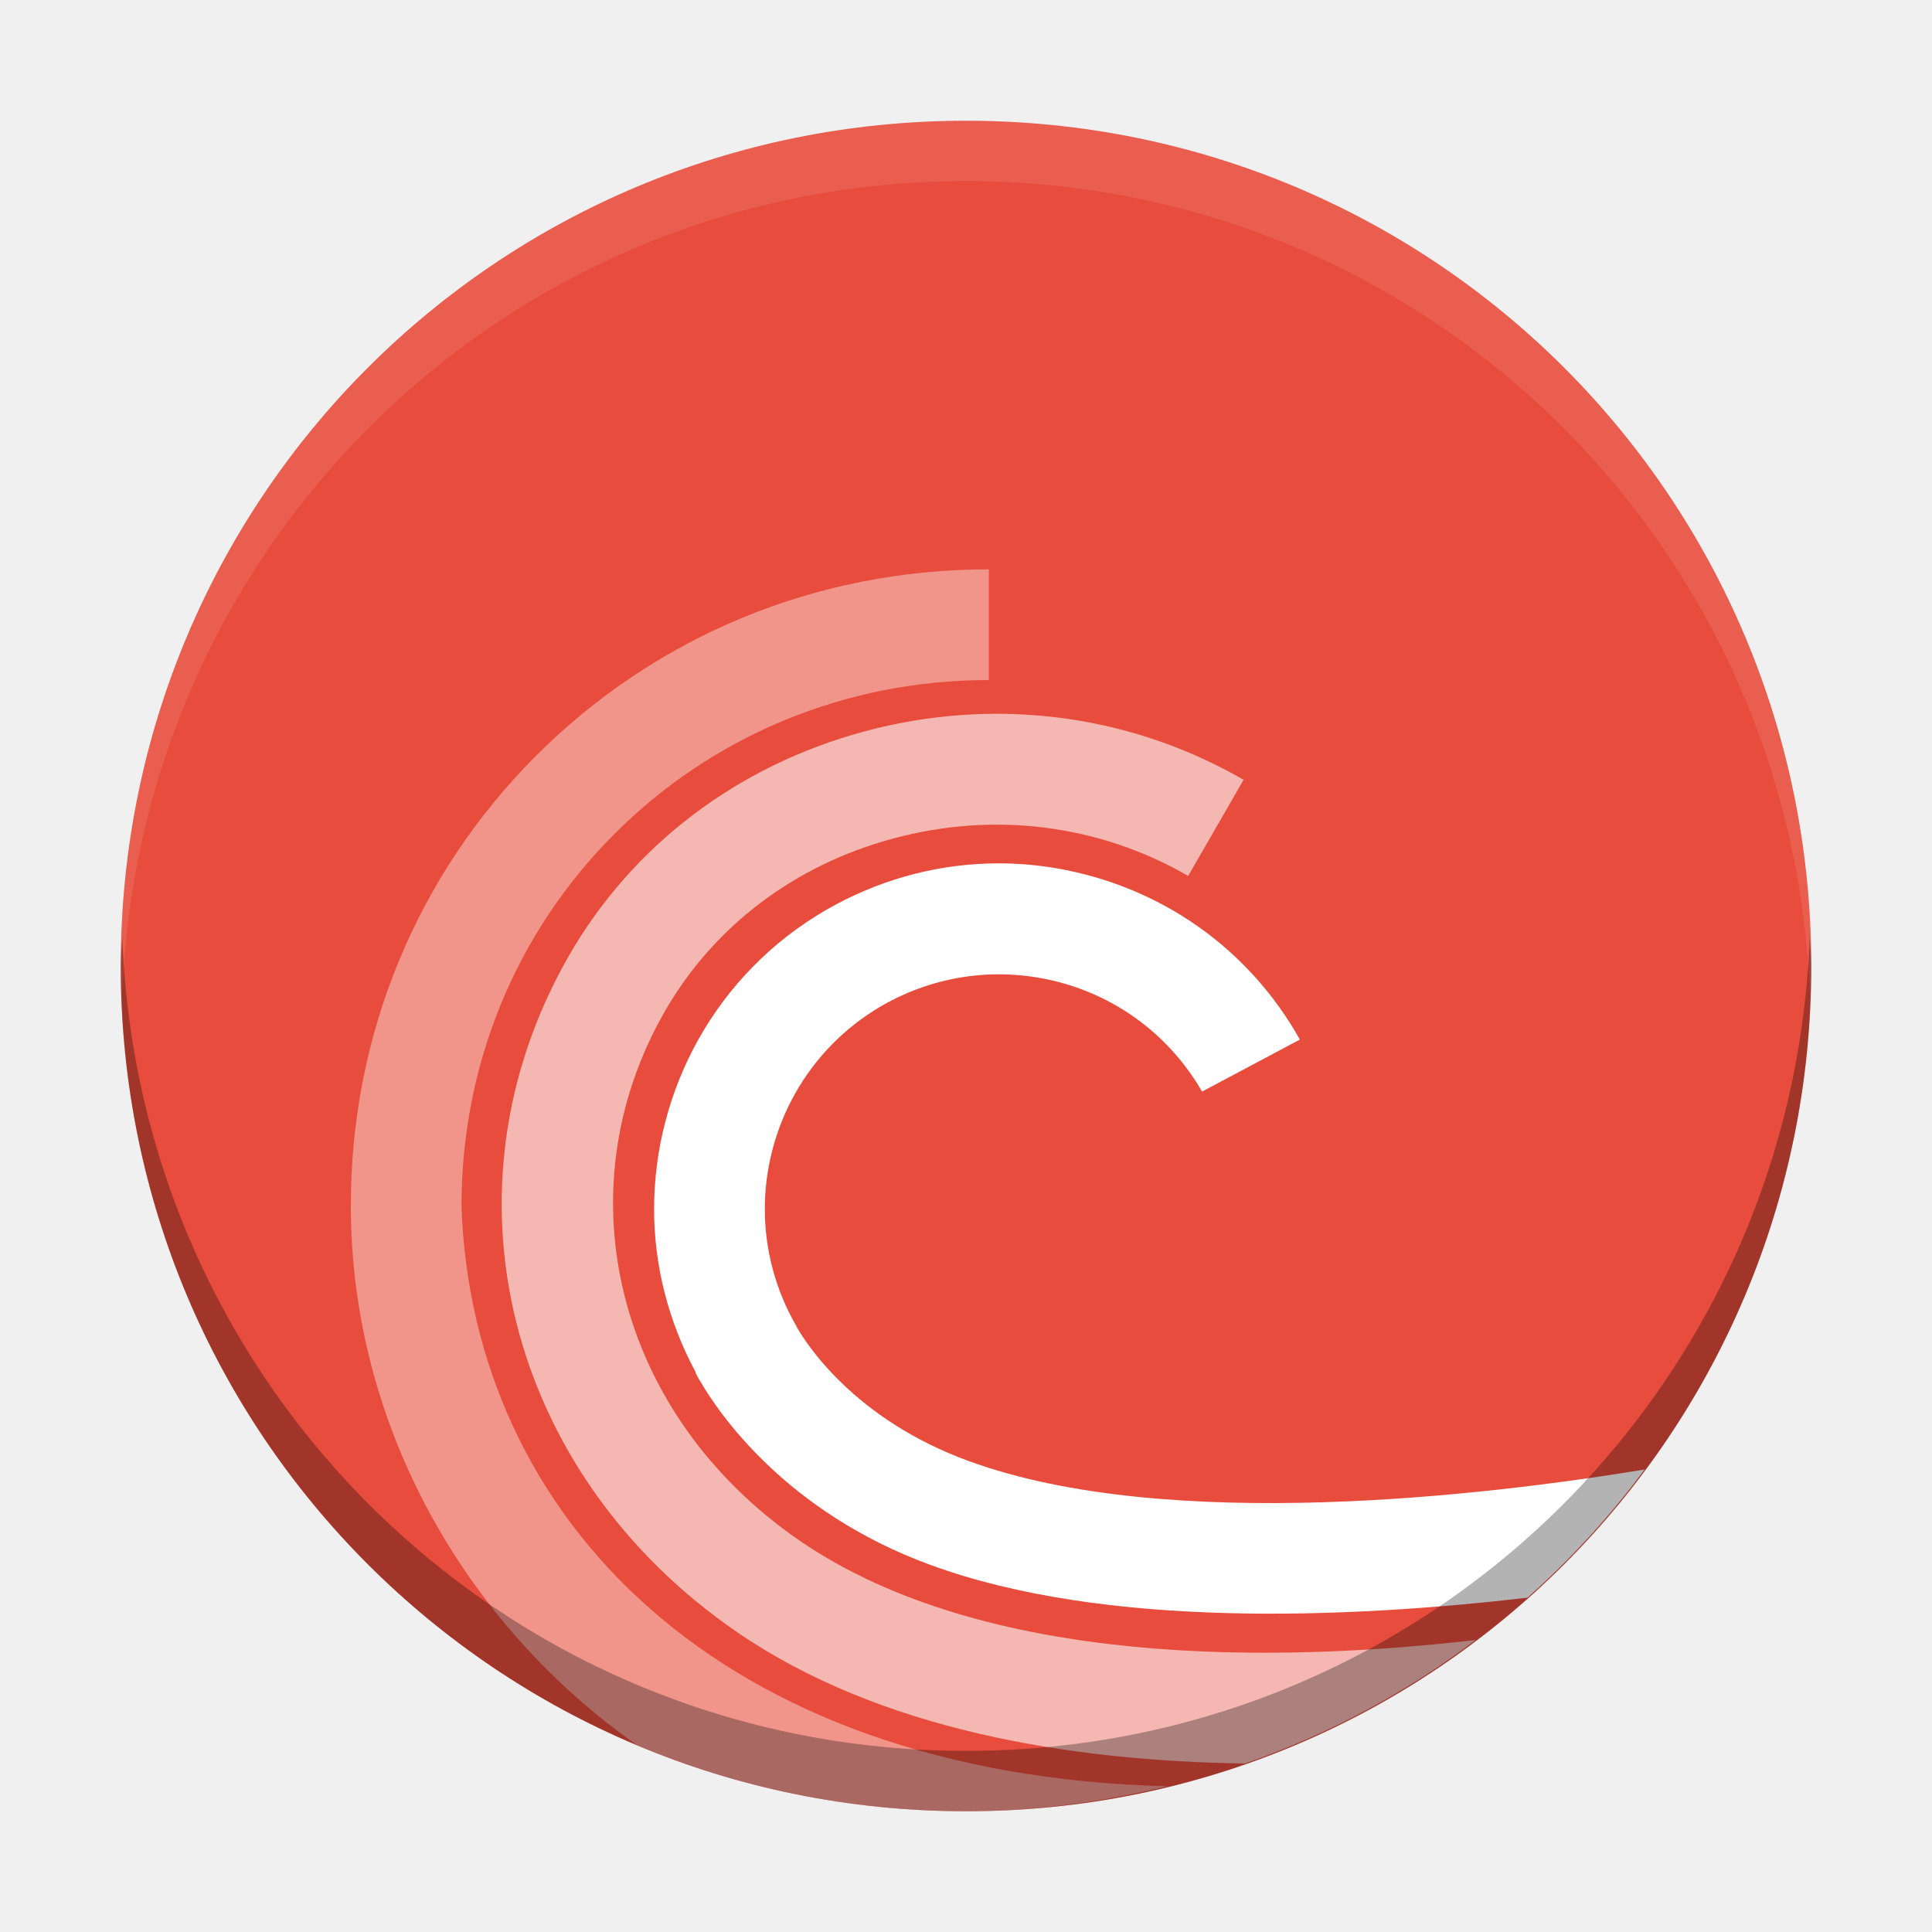
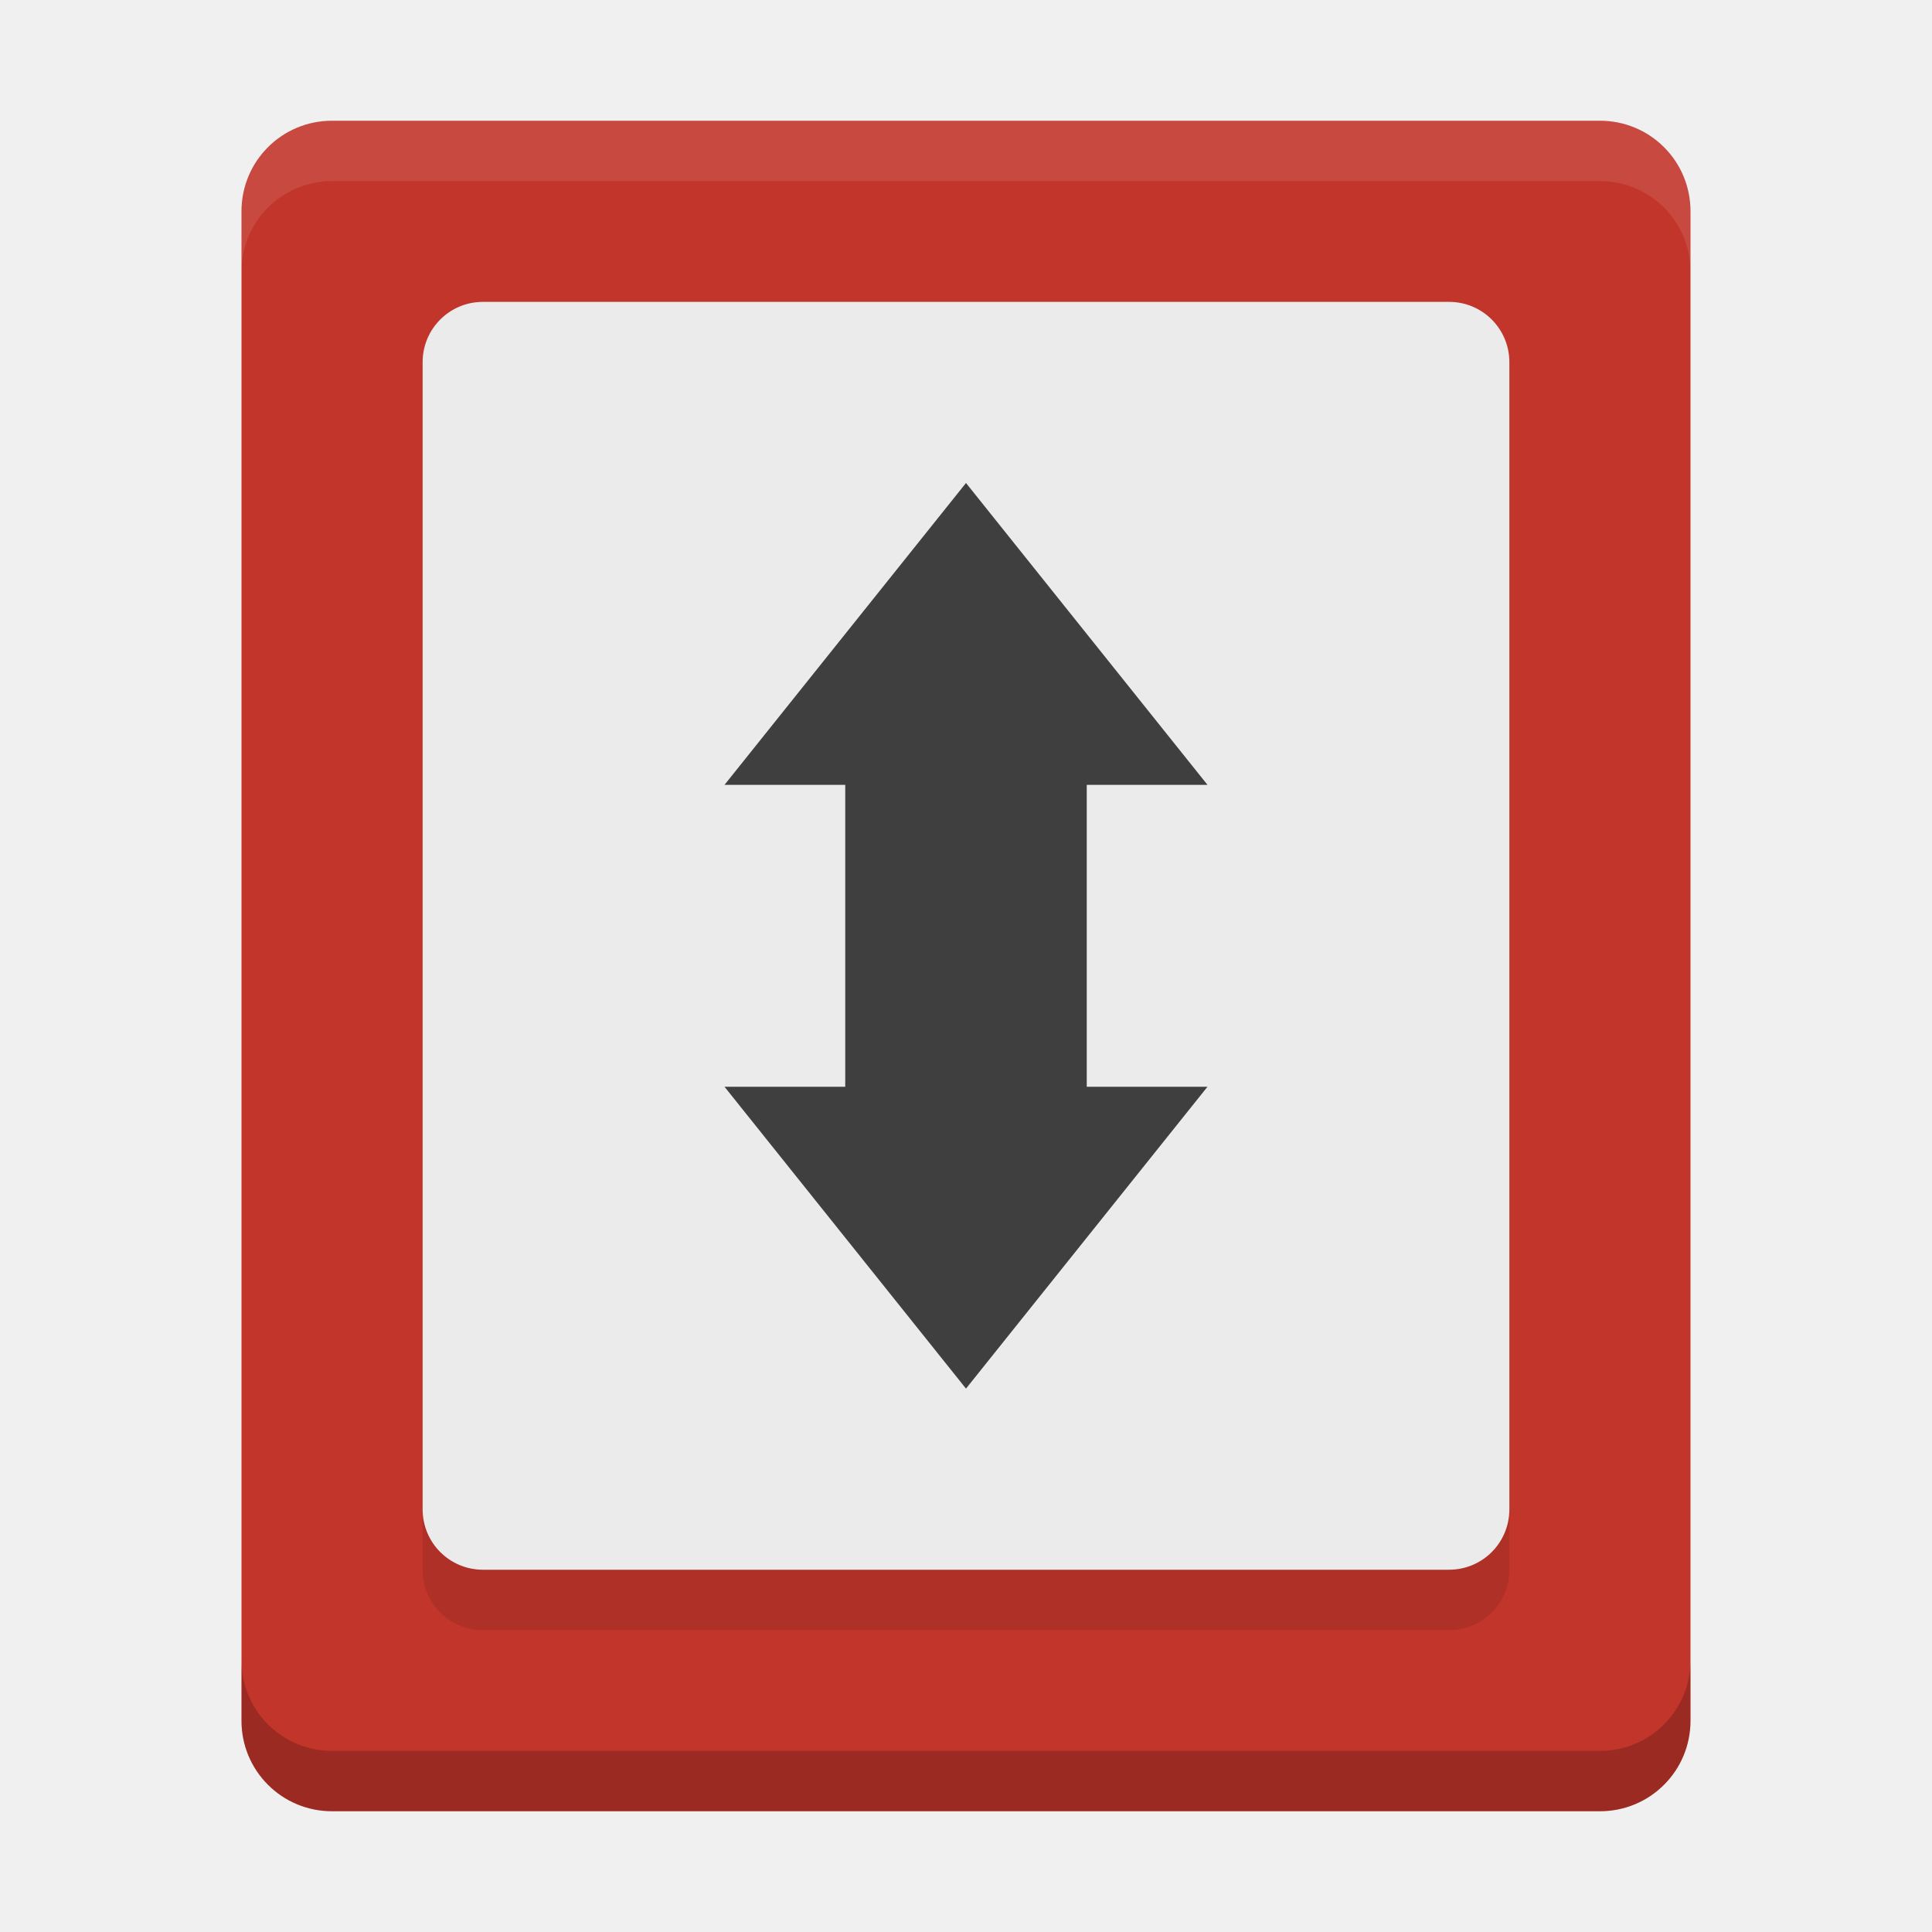
<svg xmlns="http://www.w3.org/2000/svg" id="svg2817" height="32" width="32" version="1.0">
+   <defs id="defs221" />
  <text id="text4087-2-6-5" opacity=".8" font-size="12.666px" xml:space="preserve" y="-5.187" x="877.226" font-family="'Bitstream Vera Sans'" fill="#000000">
    <tspan id="tspan4089-7-2-9" y="-5.187" x="877.226" />
  </text>
  <text id="text4087-2-6-5-5" opacity=".8" font-size="12.666px" xml:space="preserve" y="-45.929" x="901.187" font-family="'Bitstream Vera Sans'" fill="#000000">
    <tspan id="tspan4089-7-2-9-6" y="-45.929" x="901.187" />
  </text>
  <text id="text4087-2-6-5-2" opacity=".8" font-size="12.666px" xml:space="preserve" y="-76.007" x="-569.371" font-family="'Bitstream Vera Sans'" fill="#000000">
    <tspan id="tspan4089-7-2-9-2" y="-76.007" x="-569.371" />
  </text>
  <text id="text4087-2-6-5-59" opacity=".8" font-size="12.666px" xml:space="preserve" y="669.546" x="-2393.057" font-family="'Bitstream Vera Sans'" fill="#000000">
    <tspan id="tspan4089-7-2-9-4" y="669.546" x="-2393.057" />
  </text>
  <text id="text4087-2-6-5-1" opacity=".8" font-size="12.666px" xml:space="preserve" y="-461.328" x="-454.88" font-family="'Bitstream Vera Sans'" fill="#000000">
    <tspan id="tspan4089-7-2-9-7" y="-461.328" x="-454.88" />
  </text>
  <text id="text4087-2-6-5-7" opacity=".8" font-size="12.666px" xml:space="preserve" y="-874.798" x="352.722" font-family="'Bitstream Vera Sans'" fill="#000000">
    <tspan id="tspan4089-7-2-9-1" y="-874.798" x="352.722" />
  </text>
  <text id="text4087-2-6-5-5-3" opacity=".8" font-size="12.666px" xml:space="preserve" y="-915.54" x="376.683" font-family="'Bitstream Vera Sans'" fill="#000000">
    <tspan id="tspan4089-7-2-9-6-5" y="-915.54" x="376.683" />
  </text>
  <text id="text4087-2-6-5-3" opacity=".8" font-size="12.666px" xml:space="preserve" y="-922.75" x="-1114.78" font-family="'Bitstream Vera Sans'" fill="#000000">
    <tspan id="tspan4089-7-2-9-18" y="-922.75" x="-1114.78" />
  </text>
  <text id="text4087-2-6-5-4" opacity=".8" font-size="12.666px" xml:space="preserve" y="-1195.984" x="345.763" font-family="'Bitstream Vera Sans'" fill="#000000">
    <tspan id="tspan4089-7-2-9-9" y="-1195.984" x="345.763" />
  </text>
  <text id="text4087-2-6-5-7-1" opacity=".8" font-size="12.666px" xml:space="preserve" y="-569.293" x="1831.886" font-family="'Bitstream Vera Sans'" fill="#000000">
    <tspan id="tspan4089-7-2-9-1-8" y="-569.293" x="1831.886" />
  </text>
  <text id="text4087-2-6-5-5-5" opacity=".8" font-size="12.666px" xml:space="preserve" y="-610.034" x="1855.847" font-family="'Bitstream Vera Sans'" fill="#000000">
    <tspan id="tspan4089-7-2-9-6-9" y="-610.034" x="1855.847" />
  </text>
  <text id="text4087-2-6-5-75" opacity=".8" font-size="12.666px" xml:space="preserve" y="-617.244" x="364.384" font-family="'Bitstream Vera Sans'" fill="#000000">
    <tspan id="tspan4089-7-2-9-3" y="-617.244" x="364.384" />
  </text>
  <text id="text4087-2-6-5-4-8" opacity=".8" font-size="12.666px" xml:space="preserve" y="-890.478" x="1824.927" font-family="'Bitstream Vera Sans'" fill="#000000">
    <tspan id="tspan4089-7-2-9-9-8" y="-890.478" x="1824.927" />
  </text>
  <text id="text4087-2-6-5-45" opacity=".8" font-size="12.666px" xml:space="preserve" y="-665.336" x="-573.433" font-family="'Bitstream Vera Sans'" fill="#000000">
    <tspan id="tspan4089-7-2-9-75" y="-665.336" x="-573.433" />
  </text>
  <text id="text4087-2-6-5-59-7" opacity=".8" font-size="12.666px" xml:space="preserve" y="80.218" x="-2397.118" font-family="'Bitstream Vera Sans'" fill="#000000">
    <tspan id="tspan4089-7-2-9-4-0" y="80.218" x="-2397.118" />
  </text>
  <text id="text4087-2-6-5-8" opacity=".8" font-size="12.666px" xml:space="preserve" y="173.09" x="-682.363" font-family="'Bitstream Vera Sans'" fill="#000000">
    <tspan id="tspan4089-7-2-9-19" y="173.09" x="-682.363" />
  </text>
  <text id="text4087-2-6-5-7-5" opacity=".8" font-size="12.666px" xml:space="preserve" y="-6.092" x="426.662" font-family="'Bitstream Vera Sans'" fill="#000000">
    <tspan id="tspan4089-7-2-9-1-2" y="-6.092" x="426.662" />
  </text>
  <text id="text4087-2-6-5-5-0" opacity=".8" font-size="12.666px" xml:space="preserve" y="-46.834" x="450.622" font-family="'Bitstream Vera Sans'" fill="#000000">
    <tspan id="tspan4089-7-2-9-6-2" y="-46.834" x="450.622" />
  </text>
  <text id="text4087-2-6-5-26" opacity=".8" font-size="12.666px" xml:space="preserve" y="-54.044" x="-1040.841" font-family="'Bitstream Vera Sans'" fill="#000000">
    <tspan id="tspan4089-7-2-9-90" y="-54.044" x="-1040.841" />
  </text>
  <text id="text4087-2-6-5-4-3" opacity=".8" font-size="12.666px" xml:space="preserve" y="-327.278" x="419.702" font-family="'Bitstream Vera Sans'" fill="#000000">
    <tspan id="tspan4089-7-2-9-9-5" y="-327.278" x="419.702" />
  </text>
  <text id="text4087-2-6-5-55" opacity=".8" font-size="12.666px" xml:space="preserve" y="-56.758" x="-608.033" font-family="'Bitstream Vera Sans'" fill="#000000">
    <tspan id="tspan4089-7-2-9-32" y="-56.758" x="-608.033" />
  </text>
  <text id="text4087-2-6-5-59-9" opacity=".8" font-size="12.666px" xml:space="preserve" y="688.795" x="-2431.718" font-family="'Bitstream Vera Sans'" fill="#000000">
    <tspan id="tspan4089-7-2-9-4-1" y="688.795" x="-2431.718" />
  </text>
  <text id="text4087-2-6-5-1-8" opacity=".8" font-size="12.666px" xml:space="preserve" y="-918.289" x="-456.939" font-family="'Bitstream Vera Sans'" fill="#000000">
    <tspan id="tspan4089-7-2-9-7-8" y="-918.289" x="-456.939" />
  </text>
  <text id="text4087-2-6-5-7-8" opacity=".8" font-size="12.666px" xml:space="preserve" y="-1331.759" x="350.663" font-family="'Bitstream Vera Sans'" fill="#000000">
    <tspan id="tspan4089-7-2-9-1-9" y="-1331.759" x="350.663" />
  </text>
  <text id="text4087-2-6-5-5-52" opacity=".8" font-size="12.666px" xml:space="preserve" y="-1372.501" x="374.624" font-family="'Bitstream Vera Sans'" fill="#000000">
    <tspan id="tspan4089-7-2-9-6-4" y="-1372.501" x="374.624" />
  </text>
  <text id="text4087-2-6-5-3-4" opacity=".8" font-size="12.666px" xml:space="preserve" y="-1379.71" x="-1116.84" font-family="'Bitstream Vera Sans'" fill="#000000">
    <tspan id="tspan4089-7-2-9-18-3" y="-1379.71" x="-1116.84" />
  </text>
  <text id="text4087-2-6-5-4-7" opacity=".8" font-size="12.666px" xml:space="preserve" y="-1652.945" x="343.703" font-family="'Bitstream Vera Sans'" fill="#000000">
    <tspan id="tspan4089-7-2-9-9-54" y="-1652.945" x="343.703" />
  </text>
  <text id="text4087-2-6-5-7-1-2" opacity=".8" font-size="12.666px" xml:space="preserve" y="-1026.253" x="1829.826" font-family="'Bitstream Vera Sans'" fill="#000000">
    <tspan id="tspan4089-7-2-9-1-8-0" y="-1026.253" x="1829.826" />
  </text>
  <text id="text4087-2-6-5-5-5-6" opacity=".8" font-size="12.666px" xml:space="preserve" y="-1066.995" x="1853.787" font-family="'Bitstream Vera Sans'" fill="#000000">
    <tspan id="tspan4089-7-2-9-6-9-8" y="-1066.995" x="1853.787" />
  </text>
  <text id="text4087-2-6-5-75-4" opacity=".8" font-size="12.666px" xml:space="preserve" y="-1074.205" x="362.324" font-family="'Bitstream Vera Sans'" fill="#000000">
    <tspan id="tspan4089-7-2-9-3-9" y="-1074.205" x="362.324" />
  </text>
  <text id="text4087-2-6-5-4-8-1" opacity=".8" font-size="12.666px" xml:space="preserve" y="-1347.439" x="1822.867" font-family="'Bitstream Vera Sans'" fill="#000000">
    <tspan id="tspan4089-7-2-9-9-8-8" y="-1347.439" x="1822.867" />
  </text>
  <text id="text4087-2-6-5-45-0" opacity=".8" font-size="12.666px" xml:space="preserve" y="-1122.296" x="-575.492" font-family="'Bitstream Vera Sans'" fill="#000000">
    <tspan id="tspan4089-7-2-9-75-2" y="-1122.296" x="-575.492" />
  </text>
  <text id="text4087-2-6-5-59-5" opacity=".8" font-size="12.666px" xml:space="preserve" y="-376.743" x="-2399.178" font-family="'Bitstream Vera Sans'" fill="#000000">
    <tspan id="tspan4089-7-2-9-4-00" y="-376.743" x="-2399.178" />
  </text>
  <text id="text4087-2-6-5-264" opacity=".8" font-size="12.666px" xml:space="preserve" y="-283.87" x="-684.422" font-family="'Bitstream Vera Sans'" fill="#000000">
    <tspan id="tspan4089-7-2-9-8" y="-283.87" x="-684.422" />
  </text>
  <text id="text4087-2-6-5-42" opacity=".8" font-size="12.666px" xml:space="preserve" y="-42.956" x="155.592" font-family="'Bitstream Vera Sans'" fill="#000000">
    <tspan id="tspan4089-7-2-9-93" y="-42.956" x="155.592" />
  </text>
  <text id="text4087-2-6-5-5-05" opacity=".8" font-size="12.666px" xml:space="preserve" y="-83.698" x="179.553" font-family="'Bitstream Vera Sans'" fill="#000000">
    <tspan id="tspan4089-7-2-9-6-49" y="-83.698" x="179.553" />
  </text>
  <text id="text4087-2-6-5-1-4" opacity=".8" font-size="12.666px" xml:space="preserve" y="-277.727" x="-1090.263" font-family="'Bitstream Vera Sans'" fill="#000000">
    <tspan id="tspan4089-7-2-9-7-7" y="-277.727" x="-1090.263" />
  </text>
  <text id="text4087-2-6-5-7-56" opacity=".8" font-size="12.666px" xml:space="preserve" y="-691.197" x="-282.661" font-family="'Bitstream Vera Sans'" fill="#000000">
    <tspan id="tspan4089-7-2-9-1-1" y="-691.197" x="-282.661" />
  </text>
  <text id="text4087-2-6-5-5-8" opacity=".8" font-size="12.666px" xml:space="preserve" y="-731.938" x="-258.7" font-family="'Bitstream Vera Sans'" fill="#000000">
    <tspan id="tspan4089-7-2-9-6-7" y="-731.938" x="-258.7" />
  </text>
  <text id="text4087-2-6-5-3-42" opacity=".8" font-size="12.666px" xml:space="preserve" y="-739.148" x="-1750.164" font-family="'Bitstream Vera Sans'" fill="#000000">
    <tspan id="tspan4089-7-2-9-18-39" y="-739.148" x="-1750.164" />
  </text>
  <text id="text4087-2-6-5-4-4" opacity=".8" font-size="12.666px" xml:space="preserve" y="-1012.383" x="-289.621" font-family="'Bitstream Vera Sans'" fill="#000000">
    <tspan id="tspan4089-7-2-9-9-3" y="-1012.383" x="-289.621" />
  </text>
  <text id="text4087-2-6-5-7-1-0" opacity=".8" font-size="12.666px" xml:space="preserve" y="-385.691" x="1196.503" font-family="'Bitstream Vera Sans'" fill="#000000">
    <tspan id="tspan4089-7-2-9-1-8-5" y="-385.691" x="1196.503" />
  </text>
  <text id="text4087-2-6-5-5-5-5" opacity=".8" font-size="12.666px" xml:space="preserve" y="-426.433" x="1220.463" font-family="'Bitstream Vera Sans'" fill="#000000">
    <tspan id="tspan4089-7-2-9-6-9-2" y="-426.433" x="1220.463" />
  </text>
  <text id="text4087-2-6-5-75-9" opacity=".8" font-size="12.666px" xml:space="preserve" y="-433.643" x="-271" font-family="'Bitstream Vera Sans'" fill="#000000">
    <tspan id="tspan4089-7-2-9-3-1" y="-433.643" x="-271" />
  </text>
  <text id="text4087-2-6-5-4-8-18" opacity=".8" font-size="12.666px" xml:space="preserve" y="-706.877" x="1189.543" font-family="'Bitstream Vera Sans'" fill="#000000">
    <tspan id="tspan4089-7-2-9-9-8-4" y="-706.877" x="1189.543" />
  </text>
  <text id="text4087-2-6-5-45-3" opacity=".8" font-size="12.666px" xml:space="preserve" y="-481.734" x="-1208.816" font-family="'Bitstream Vera Sans'" fill="#000000">
    <tspan id="tspan4089-7-2-9-75-7" y="-481.734" x="-1208.816" />
  </text>
  <text id="text4087-2-6-5-59-8" opacity=".8" font-size="12.666px" xml:space="preserve" y="263.819" x="-3032.502" font-family="'Bitstream Vera Sans'" fill="#000000">
    <tspan id="tspan4089-7-2-9-4-2" y="263.819" x="-3032.502" />
  </text>
  <g id="layer4-0" transform="matrix(.90475 0 0 .90475 -716.75 -692.29)">
    <text id="text4087-2-6-5-20" opacity=".8" font-size="14px" xml:space="preserve" y="1159.415" x="-664.274" font-family="'Bitstream Vera Sans'" fill="#000000">
      <tspan id="tspan4089-7-2-9-82" y="1159.415" x="-664.274" />
    </text>
  </g>
  <text id="text4087-2-6-5-9" opacity=".8" font-size="12.666px" xml:space="preserve" y="2.051" x="877.226" font-family="'Bitstream Vera Sans'" fill="#000000">
    <tspan id="tspan4089-7-2-9-43" y="2.051" x="877.226" />
  </text>
  <text id="text4087-2-6-5-5-51" opacity=".8" font-size="12.666px" xml:space="preserve" y="-38.691" x="901.187" font-family="'Bitstream Vera Sans'" fill="#000000">
    <tspan id="tspan4089-7-2-9-6-74" y="-38.691" x="901.187" />
  </text>
  <text id="text4087-2-6-5-2-3" opacity=".8" font-size="12.666px" xml:space="preserve" y="-68.769" x="-569.371" font-family="'Bitstream Vera Sans'" fill="#000000">
    <tspan id="tspan4089-7-2-9-2-1" y="-68.769" x="-569.371" />
  </text>
  <text id="text4087-2-6-5-59-4" opacity=".8" font-size="12.666px" xml:space="preserve" y="676.784" x="-2393.057" font-family="'Bitstream Vera Sans'" fill="#000000">
    <tspan id="tspan4089-7-2-9-4-6" y="676.784" x="-2393.057" />
  </text>
  <text id="text4087-2-6-5-1-9" opacity=".8" font-size="12.666px" xml:space="preserve" y="-454.09" x="-454.88" font-family="'Bitstream Vera Sans'" fill="#000000">
    <tspan id="tspan4089-7-2-9-7-4" y="-454.09" x="-454.88" />
  </text>
  <text id="text4087-2-6-5-7-2" opacity=".8" font-size="12.666px" xml:space="preserve" y="-867.56" x="352.722" font-family="'Bitstream Vera Sans'" fill="#000000">
    <tspan id="tspan4089-7-2-9-1-26" y="-867.56" x="352.722" />
  </text>
  <text id="text4087-2-6-5-5-3-4" opacity=".8" font-size="12.666px" xml:space="preserve" y="-908.302" x="376.683" font-family="'Bitstream Vera Sans'" fill="#000000">
    <tspan id="tspan4089-7-2-9-6-5-1" y="-908.302" x="376.683" />
  </text>
  <text id="text4087-2-6-5-3-2" opacity=".8" font-size="12.666px" xml:space="preserve" y="-915.512" x="-1114.78" font-family="'Bitstream Vera Sans'" fill="#000000">
    <tspan id="tspan4089-7-2-9-18-8" y="-915.512" x="-1114.78" />
  </text>
  <text id="text4087-2-6-5-4-89" opacity=".8" font-size="12.666px" xml:space="preserve" y="-1188.746" x="345.763" font-family="'Bitstream Vera Sans'" fill="#000000">
    <tspan id="tspan4089-7-2-9-9-2" y="-1188.746" x="345.763" />
  </text>
  <text id="text4087-2-6-5-7-1-8" opacity=".8" font-size="12.666px" xml:space="preserve" y="-562.055" x="1831.886" font-family="'Bitstream Vera Sans'" fill="#000000">
    <tspan id="tspan4089-7-2-9-1-8-8" y="-562.055" x="1831.886" />
  </text>
  <text id="text4087-2-6-5-5-5-8" opacity=".8" font-size="12.666px" xml:space="preserve" y="-602.797" x="1855.847" font-family="'Bitstream Vera Sans'" fill="#000000">
    <tspan id="tspan4089-7-2-9-6-9-6" y="-602.797" x="1855.847" />
  </text>
  <text id="text4087-2-6-5-75-8" opacity=".8" font-size="12.666px" xml:space="preserve" y="-610.006" x="364.384" font-family="'Bitstream Vera Sans'" fill="#000000">
    <tspan id="tspan4089-7-2-9-3-3" y="-610.006" x="364.384" />
  </text>
  <text id="text4087-2-6-5-4-8-8" opacity=".8" font-size="12.666px" xml:space="preserve" y="-883.24" x="1824.927" font-family="'Bitstream Vera Sans'" fill="#000000">
    <tspan id="tspan4089-7-2-9-9-8-3" y="-883.24" x="1824.927" />
  </text>
  <text id="text4087-2-6-5-45-33" opacity=".8" font-size="12.666px" xml:space="preserve" y="-658.098" x="-573.433" font-family="'Bitstream Vera Sans'" fill="#000000">
    <tspan id="tspan4089-7-2-9-75-8" y="-658.098" x="-573.433" />
  </text>
  <text id="text4087-2-6-5-59-7-0" opacity=".8" font-size="12.666px" xml:space="preserve" y="87.456" x="-2397.118" font-family="'Bitstream Vera Sans'" fill="#000000">
    <tspan id="tspan4089-7-2-9-4-0-4" y="87.456" x="-2397.118" />
  </text>
  <text id="text4087-2-6-5-8-7" opacity=".8" font-size="12.666px" xml:space="preserve" y="180.328" x="-682.363" font-family="'Bitstream Vera Sans'" fill="#000000">
    <tspan id="tspan4089-7-2-9-19-6" y="180.328" x="-682.363" />
  </text>
  <text id="text4087-2-6-5-7-5-8" opacity=".8" font-size="12.666px" xml:space="preserve" y="1.146" x="426.662" font-family="'Bitstream Vera Sans'" fill="#000000">
    <tspan id="tspan4089-7-2-9-1-2-9" y="1.146" x="426.662" />
  </text>
  <text id="text4087-2-6-5-5-0-0" opacity=".8" font-size="12.666px" xml:space="preserve" y="-39.596" x="450.622" font-family="'Bitstream Vera Sans'" fill="#000000">
    <tspan id="tspan4089-7-2-9-6-2-6" y="-39.596" x="450.622" />
  </text>
  <text id="text4087-2-6-5-26-8" opacity=".8" font-size="12.666px" xml:space="preserve" y="-46.806" x="-1040.841" font-family="'Bitstream Vera Sans'" fill="#000000">
    <tspan id="tspan4089-7-2-9-90-7" y="-46.806" x="-1040.841" />
  </text>
  <text id="text4087-2-6-5-4-3-9" opacity=".8" font-size="12.666px" xml:space="preserve" y="-320.04" x="419.702" font-family="'Bitstream Vera Sans'" fill="#000000">
    <tspan id="tspan4089-7-2-9-9-5-0" y="-320.04" x="419.702" />
  </text>
  <text id="text4087-2-6-5-55-3" opacity=".8" font-size="12.666px" xml:space="preserve" y="-49.52" x="-608.033" font-family="'Bitstream Vera Sans'" fill="#000000">
    <tspan id="tspan4089-7-2-9-32-3" y="-49.52" x="-608.033" />
  </text>
  <text id="text4087-2-6-5-59-9-3" opacity=".8" font-size="12.666px" xml:space="preserve" y="696.033" x="-2431.718" font-family="'Bitstream Vera Sans'" fill="#000000">
    <tspan id="tspan4089-7-2-9-4-1-7" y="696.033" x="-2431.718" />
  </text>
  <text id="text4087-2-6-5-1-8-3" opacity=".8" font-size="12.666px" xml:space="preserve" y="-911.051" x="-456.939" font-family="'Bitstream Vera Sans'" fill="#000000">
    <tspan id="tspan4089-7-2-9-7-8-2" y="-911.051" x="-456.939" />
  </text>
  <text id="text4087-2-6-5-7-8-6" opacity=".8" font-size="12.666px" xml:space="preserve" y="-1324.521" x="350.663" font-family="'Bitstream Vera Sans'" fill="#000000">
    <tspan id="tspan4089-7-2-9-1-9-5" y="-1324.521" x="350.663" />
  </text>
  <text id="text4087-2-6-5-5-52-2" opacity=".8" font-size="12.666px" xml:space="preserve" y="-1365.263" x="374.624" font-family="'Bitstream Vera Sans'" fill="#000000">
    <tspan id="tspan4089-7-2-9-6-4-6" y="-1365.263" x="374.624" />
  </text>
  <text id="text4087-2-6-5-3-4-5" opacity=".8" font-size="12.666px" xml:space="preserve" y="-1372.472" x="-1116.84" font-family="'Bitstream Vera Sans'" fill="#000000">
    <tspan id="tspan4089-7-2-9-18-3-8" y="-1372.472" x="-1116.84" />
  </text>
  <text id="text4087-2-6-5-4-7-7" opacity=".8" font-size="12.666px" xml:space="preserve" y="-1645.707" x="343.703" font-family="'Bitstream Vera Sans'" fill="#000000">
    <tspan id="tspan4089-7-2-9-9-54-9" y="-1645.707" x="343.703" />
  </text>
  <text id="text4087-2-6-5-7-1-2-6" opacity=".8" font-size="12.666px" xml:space="preserve" y="-1019.015" x="1829.826" font-family="'Bitstream Vera Sans'" fill="#000000">
    <tspan id="tspan4089-7-2-9-1-8-0-0" y="-1019.015" x="1829.826" />
  </text>
  <text id="text4087-2-6-5-5-5-6-4" opacity=".8" font-size="12.666px" xml:space="preserve" y="-1059.757" x="1853.787" font-family="'Bitstream Vera Sans'" fill="#000000">
    <tspan id="tspan4089-7-2-9-6-9-8-1" y="-1059.757" x="1853.787" />
  </text>
  <text id="text4087-2-6-5-75-4-0" opacity=".8" font-size="12.666px" xml:space="preserve" y="-1066.967" x="362.324" font-family="'Bitstream Vera Sans'" fill="#000000">
    <tspan id="tspan4089-7-2-9-3-9-4" y="-1066.967" x="362.324" />
  </text>
  <text id="text4087-2-6-5-4-8-1-8" opacity=".8" font-size="12.666px" xml:space="preserve" y="-1340.201" x="1822.867" font-family="'Bitstream Vera Sans'" fill="#000000">
    <tspan id="tspan4089-7-2-9-9-8-8-7" y="-1340.201" x="1822.867" />
  </text>
  <text id="text4087-2-6-5-45-0-0" opacity=".8" font-size="12.666px" xml:space="preserve" y="-1115.058" x="-575.492" font-family="'Bitstream Vera Sans'" fill="#000000">
    <tspan id="tspan4089-7-2-9-75-2-8" y="-1115.058" x="-575.492" />
  </text>
  <text id="text4087-2-6-5-59-5-6" opacity=".8" font-size="12.666px" xml:space="preserve" y="-369.505" x="-2399.178" font-family="'Bitstream Vera Sans'" fill="#000000">
    <tspan id="tspan4089-7-2-9-4-00-2" y="-369.505" x="-2399.178" />
  </text>
  <text id="text4087-2-6-5-264-4" opacity=".8" font-size="12.666px" xml:space="preserve" y="-276.632" x="-684.422" font-family="'Bitstream Vera Sans'" fill="#000000">
    <tspan id="tspan4089-7-2-9-8-7" y="-276.632" x="-684.422" />
  </text>
  <text id="text4087-2-6-5-42-9" opacity=".8" font-size="12.666px" xml:space="preserve" y="-35.718" x="155.592" font-family="'Bitstream Vera Sans'" fill="#000000">
    <tspan id="tspan4089-7-2-9-93-3" y="-35.718" x="155.592" />
  </text>
  <text id="text4087-2-6-5-5-05-9" opacity=".8" font-size="12.666px" xml:space="preserve" y="-76.46" x="179.553" font-family="'Bitstream Vera Sans'" fill="#000000">
    <tspan id="tspan4089-7-2-9-6-49-2" y="-76.46" x="179.553" />
  </text>
  <text id="text4087-2-6-5-1-4-8" opacity=".8" font-size="12.666px" xml:space="preserve" y="-270.489" x="-1090.263" font-family="'Bitstream Vera Sans'" fill="#000000">
    <tspan id="tspan4089-7-2-9-7-7-3" y="-270.489" x="-1090.263" />
  </text>
  <text id="text4087-2-6-5-7-56-0" opacity=".8" font-size="12.666px" xml:space="preserve" y="-683.959" x="-282.661" font-family="'Bitstream Vera Sans'" fill="#000000">
    <tspan id="tspan4089-7-2-9-1-1-1" y="-683.959" x="-282.661" />
  </text>
  <text id="text4087-2-6-5-5-8-7" opacity=".8" font-size="12.666px" xml:space="preserve" y="-724.701" x="-258.7" font-family="'Bitstream Vera Sans'" fill="#000000">
    <tspan id="tspan4089-7-2-9-6-7-8" y="-724.701" x="-258.7" />
  </text>
  <text id="text4087-2-6-5-3-42-9" opacity=".8" font-size="12.666px" xml:space="preserve" y="-731.91" x="-1750.164" font-family="'Bitstream Vera Sans'" fill="#000000">
    <tspan id="tspan4089-7-2-9-18-39-1" y="-731.91" x="-1750.164" />
  </text>
  <text id="text4087-2-6-5-4-4-5" opacity=".8" font-size="12.666px" xml:space="preserve" y="-1005.144" x="-289.621" font-family="'Bitstream Vera Sans'" fill="#000000">
    <tspan id="tspan4089-7-2-9-9-3-4" y="-1005.144" x="-289.621" />
  </text>
  <text id="text4087-2-6-5-7-1-0-9" opacity=".8" font-size="12.666px" xml:space="preserve" y="-378.453" x="1196.503" font-family="'Bitstream Vera Sans'" fill="#000000">
    <tspan id="tspan4089-7-2-9-1-8-5-2" y="-378.453" x="1196.503" />
  </text>
  <text id="text4087-2-6-5-5-5-5-5" opacity=".8" font-size="12.666px" xml:space="preserve" y="-419.195" x="1220.463" font-family="'Bitstream Vera Sans'" fill="#000000">
    <tspan id="tspan4089-7-2-9-6-9-2-7" y="-419.195" x="1220.463" />
  </text>
  <text id="text4087-2-6-5-75-9-4" opacity=".8" font-size="12.666px" xml:space="preserve" y="-426.405" x="-271" font-family="'Bitstream Vera Sans'" fill="#000000">
    <tspan id="tspan4089-7-2-9-3-1-9" y="-426.405" x="-271" />
  </text>
  <text id="text4087-2-6-5-4-8-18-9" opacity=".8" font-size="12.666px" xml:space="preserve" y="-699.639" x="1189.543" font-family="'Bitstream Vera Sans'" fill="#000000">
    <tspan id="tspan4089-7-2-9-9-8-4-4" y="-699.639" x="1189.543" />
  </text>
  <text id="text4087-2-6-5-45-3-5" opacity=".8" font-size="12.666px" xml:space="preserve" y="-474.496" x="-1208.816" font-family="'Bitstream Vera Sans'" fill="#000000">
    <tspan id="tspan4089-7-2-9-75-7-9" y="-474.496" x="-1208.816" />
  </text>
  <text id="text4087-2-6-5-59-8-3" opacity=".8" font-size="12.666px" xml:space="preserve" y="271.057" x="-3032.502" font-family="'Bitstream Vera Sans'" fill="#000000">
    <tspan id="tspan4089-7-2-9-4-2-5" y="271.057" x="-3032.502" />
  </text>
  <g id="layer4-0-7" transform="matrix(.90475 0 0 .90475 -716.75 -685.05)">
    <text id="text4087-2-6-5-20-0" opacity=".8" font-size="14px" xml:space="preserve" y="1159.415" x="-664.274" font-family="'Bitstream Vera Sans'" fill="#000000">
      <tspan id="tspan4089-7-2-9-82-8" y="1159.415" x="-664.274" />
    </text>
  </g>
  <text id="text7276" font-size="12.666px" xml:space="preserve" y="-377.225" x="435.904" font-family="'Droid Sans'" fill="#000000">
    <tspan id="tspan7278" y="-377.225" x="435.904" />
    <tspan id="tspan7280" y="-361.392" x="435.904" />
  </text>
  <text id="text4087-2-6-5-51" opacity=".8" font-size="12.666px" xml:space="preserve" y="-859.27" x="901.088" font-family="'Bitstream Vera Sans'" fill="#000000">
    <tspan id="tspan4089-7-2-9-97" y="-859.27" x="901.088" />
  </text>
  <text id="text4087-2-6-5-59-2" opacity=".8" font-size="12.666px" xml:space="preserve" y="-113.717" x="-922.598" font-family="'Bitstream Vera Sans'" fill="#000000">
    <tspan id="tspan4089-7-2-9-4-4" y="-113.717" x="-922.598" />
  </text>
  <text id="text4087-2-6-5-7-7" opacity=".8" font-size="12.666px" xml:space="preserve" y="-1144.266" x="1628.168" font-family="'Bitstream Vera Sans'" fill="#000000">
    <tspan id="tspan4089-7-2-9-1-6" y="-1144.266" x="1628.168" />
  </text>
  <text id="text4087-2-6-5-5-6" opacity=".8" font-size="12.666px" xml:space="preserve" y="-1185.008" x="1652.129" font-family="'Bitstream Vera Sans'" fill="#000000">
    <tspan id="tspan4089-7-2-9-6-53" y="-1185.008" x="1652.129" />
  </text>
  <text id="text4087-2-6-5-54" opacity=".8" font-size="12.666px" xml:space="preserve" y="-1192.217" x="160.665" font-family="'Bitstream Vera Sans'" fill="#000000">
    <tspan id="tspan4089-7-2-9-0" y="-1192.217" x="160.665" />
  </text>
  <text id="text4087-2-6-5-4-1" opacity=".8" font-size="12.666px" xml:space="preserve" y="-1465.452" x="1621.208" font-family="'Bitstream Vera Sans'" fill="#000000">
    <tspan id="tspan4089-7-2-9-9-28" y="-1465.452" x="1621.208" />
  </text>
-   <path id="rect4255" transform="matrix(0,-1,-1,0,0,0)" fill="#e74c3c" d="m-16-30c7.756 0 14 6.244 14 14s-6.244 14-14 14-14-6.244-14-14 6.244-14 14-14z" />
-   <path id="rect4400" opacity=".1" fill="#fff" d="m16 2c-7.756 0-14 6.244-14 14 0 0.169 0.02 0.333 0.025 0.5 0.264-7.521 6.388-13.5 13.975-13.5s13.711 5.979 13.975 13.5c0.006-0.167 0.025-0.331 0.025-0.5 0-7.756-6.244-14-14-14z" />
-   <path id="path4254" opacity=".4" fill="#fff" d="m16.379 9.43c-2.851 0-5.514 1.099-7.506 3.093-1.98 1.987-3.068 4.635-3.062 7.463 0.005 3.642 1.906 6.932 4.742 8.92 1.673 0.704 3.512 1.094 5.447 1.094 1.153 0 2.266-0.154 3.336-0.414-7.438-0.186-11.515-4.455-11.692-9.604-0.002-2.336 0.893-4.526 2.528-6.164 1.643-1.646 3.848-2.554 6.207-2.554v-1.834z" />
-   <path id="path4256" opacity=".6" fill="#fff" d="m16.746 11.826c-0.807-0.023-1.624 0.072-2.43 0.289-2.11 0.569-3.85 1.893-4.9 3.727-2.204 3.853-1.034 8.558 2.783 11.185 2.374 1.632 5.526 2.141 8.422 2.182 1.388-0.483 2.672-1.177 3.82-2.045-3.285 0.378-8.124 0.463-11.199-1.648-3.013-2.072-3.953-5.757-2.232-8.762 0.806-1.406 2.148-2.426 3.783-2.865 1.677-0.453 3.412-0.232 4.887 0.619l0.918-1.592c-1.188-0.685-2.506-1.052-3.852-1.09z" />
-   <path id="path4258" fill="#fff" d="m16.357 14.303c-0.928 0.03-1.841 0.289-2.668 0.765-1.831 1.058-2.855 2.984-2.855 4.961 0 0.917 0.228 1.843 0.689 2.7l-0.003 0.005c0 0.003 0.015 0.03 0.021 0.041h-0.004s0.011 0.018 0.02 0.032c0.011 0.022 0.04 0.071 0.043 0.074 0.287 0.494 1.394 2.159 3.822 3.043 2.89 1.055 6.904 0.883 9.877 0.539 0.719-0.639 1.367-1.349 1.941-2.123-2.632 0.432-7.898 1.062-11.191-0.139-1.912-0.696-2.709-1.966-2.856-2.228 0 0-0.005-0.009-0.005-0.012-0.351-0.611-0.52-1.276-0.52-1.934 0-1.342 0.696-2.648 1.939-3.369 0.898-0.516 1.945-0.654 2.948-0.387 1 0.268 1.836 0.911 2.355 1.809l1.619-0.861-0.031-0.057c-0.762-1.323-1.994-2.266-3.469-2.664-0.553-0.148-1.115-0.214-1.672-0.195z" />
-   <path id="rect4394" opacity=".3" d="m2.025 15.5c-0.006 0.167-0.025 0.331-0.025 0.5 0 7.756 6.244 14 14 14s14-6.244 14-14c0-0.169-0.02-0.333-0.025-0.5-0.264 7.521-6.388 13.5-13.975 13.5-7.587 0-13.711-5.979-13.975-13.5z" />
+   <g id="g4376" transform="translate(-1.627119,0.22881)">
+     <path id="rect4255" d="m 29.627,28.271 0,-25 c 0,-0.831 -0.669,-1.5 -1.5,-1.5 l -21,0 c -0.831,0 -1.5,0.669 -1.5,1.5 l 0,25 c 0,0.831 0.669,1.5 1.5,1.5 l 21,0 c 0.831,0 1.5,-0.669 1.5,-1.5 z" style="fill:#c2352a;fill-opacity:1;stroke:none" />
+     <path id="rect4632" d="m 7.127,1.771 c -0.831,0 -1.5,0.669 -1.5,1.5 l 0,1 c 0,-0.831 0.669,-1.5 1.5,-1.5 l 21,0 c 0.831,0 1.5,0.669 1.5,1.5 l 0,-1 c 0,-0.831 -0.669,-1.5 -1.5,-1.5 z" style="opacity:0.1;fill:#ffffff;fill-opacity:1;stroke:none" />
+     <path style="opacity:0.2;fill:#000000;fill-opacity:1;stroke:none" d="m 5.627,27.271 0,1 c 0,0.831 0.669,1.5 1.5,1.5 l 21,0 c 0.831,0 1.5,-0.669 1.5,-1.5 l 0,-1 c 0,0.831 -0.669,1.5 -1.5,1.5 l -21,0 c -0.831,0 -1.5,-0.669 -1.5,-1.5 z" id="path4432" />
+     <path id="rect4434" d="m 9.627,4.771 16,0 c 0.554,0 1,0.446 1,1 l 0,19 c 0,0.554 -0.446,1 -1,1 l -16,0 c -0.554,0 -1,-0.446 -1,-1 l 0,-19 c 0,-0.554 0.446,-1 1,-1 z" style="opacity:1;fill:#ebebeb;fill-opacity:1;stroke:none;stroke-width:1;stroke-linecap:round;stroke-linejoin:miter;stroke-miterlimit:4;stroke-dasharray:none;stroke-opacity:1" />
+     <path id="path4436" d="m 8.627,24.771 0,1 c 0,0.554 0.446,1 1,1 l 16,0 c 0.554,0 1,-0.446 1,-1 l 0,-1 c 0,0.554 -0.446,1 -1,1 l -16,0 c -0.554,0 -1,-0.446 -1,-1 z" style="opacity:0.1;fill:#000000;fill-opacity:1;stroke:none;stroke-width:1;stroke-linecap:round;stroke-linejoin:miter;stroke-miterlimit:4;stroke-dasharray:none;stroke-opacity:1" />
+     <path style="opacity:1;fill:#3f3f3f;fill-opacity:1;fill-rule:evenodd;stroke:none;stroke-width:1px;stroke-linecap:butt;stroke-linejoin:miter;stroke-opacity:1" d="m 17.627,22.771 -4,-5 2,0 0,-5 -2,0 4,-5 4,5 -2,0 0,5 2,0 z" id="path4439" />
+   </g>
</svg>
